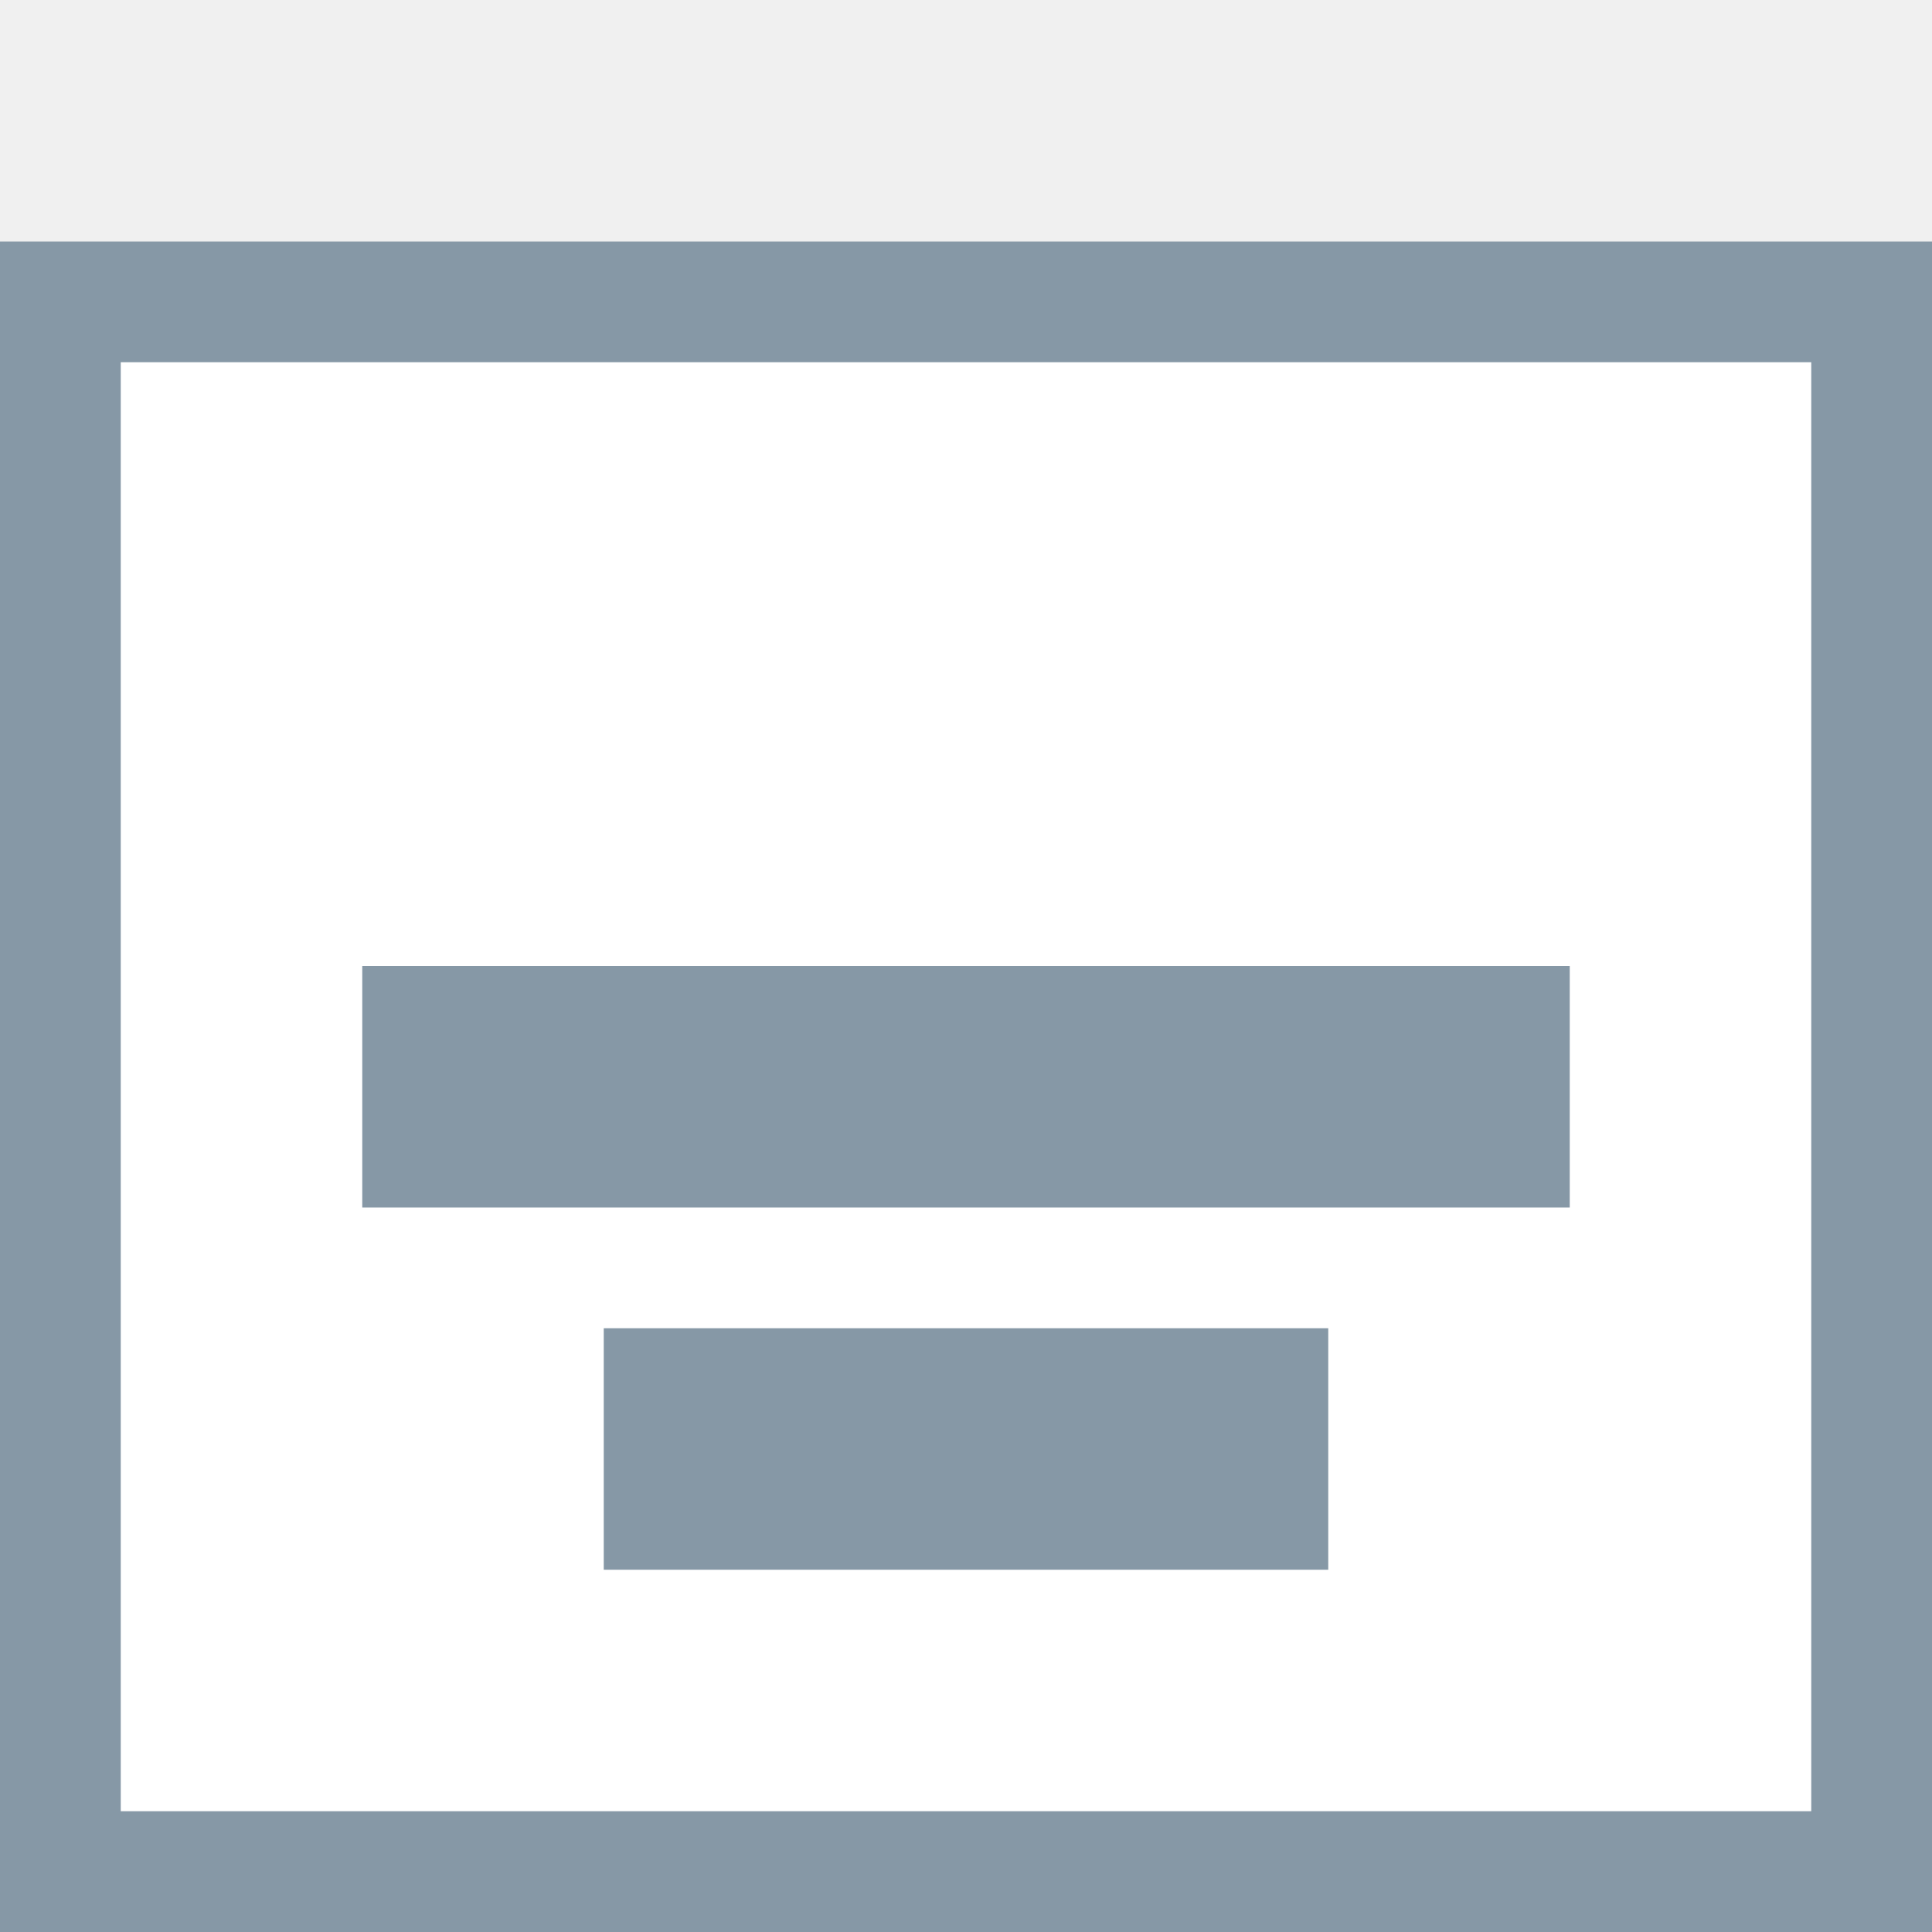
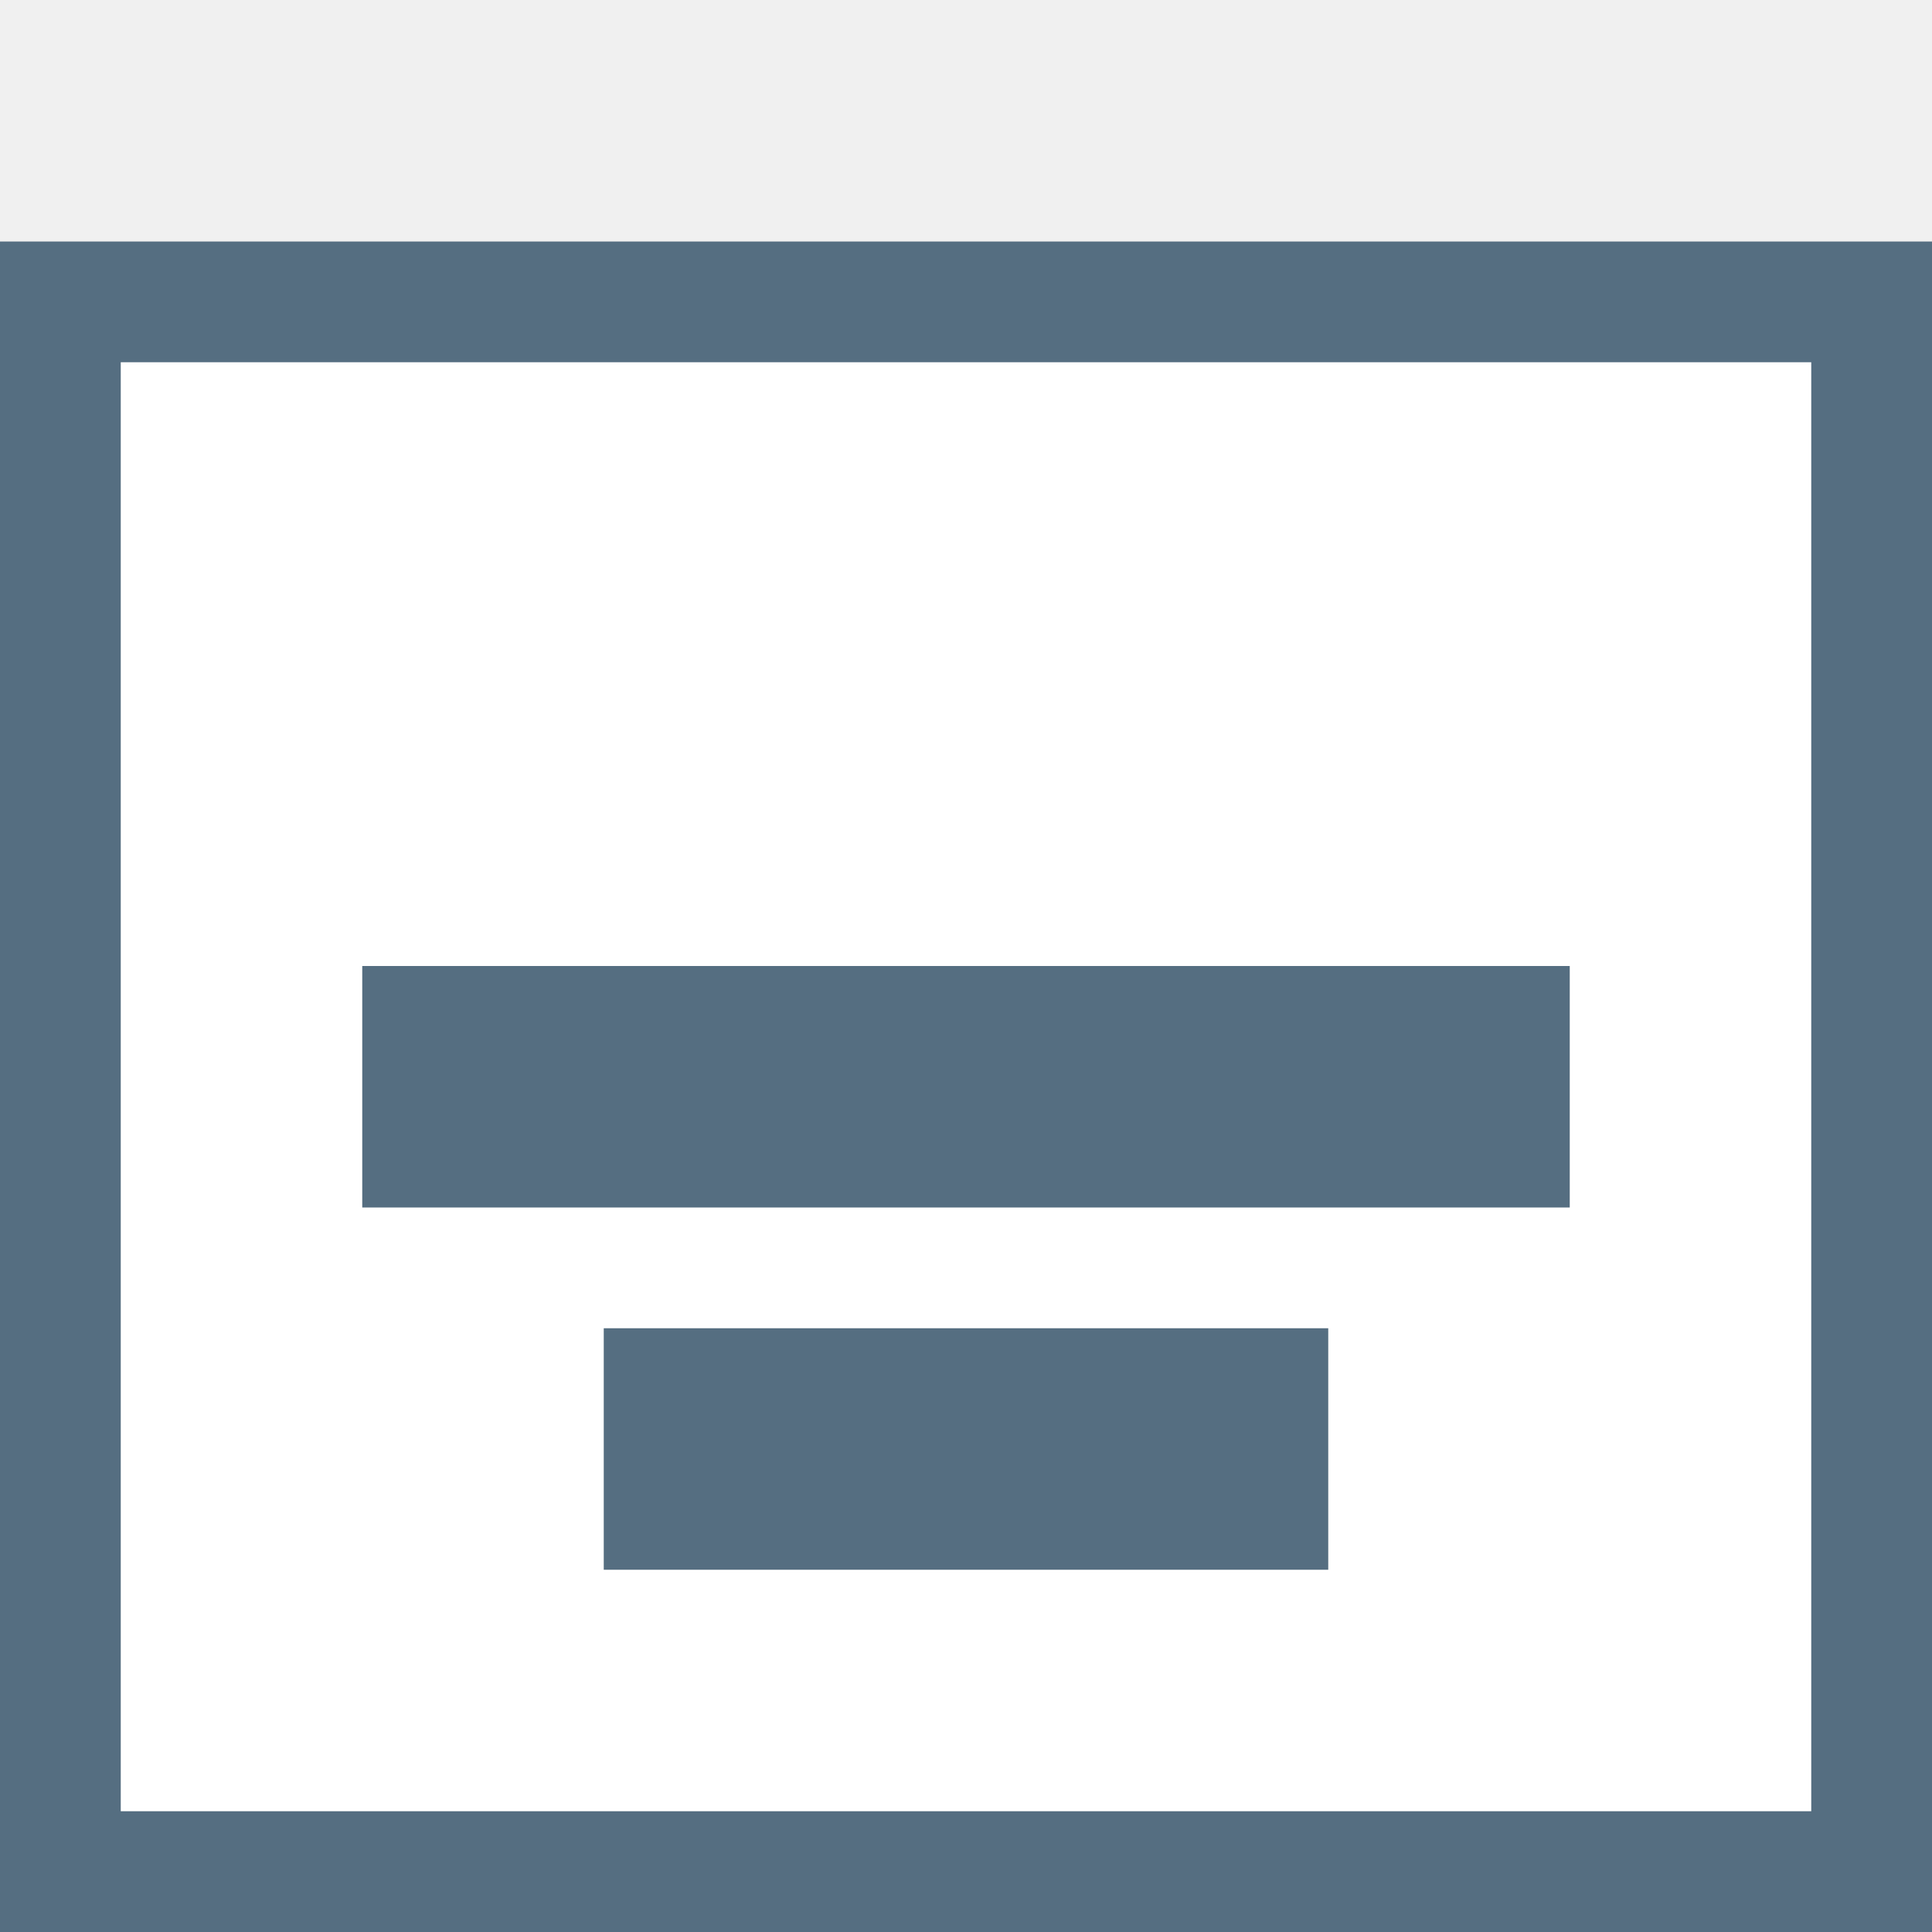
<svg xmlns="http://www.w3.org/2000/svg" width="16" height="16" id="svg4159" version="1.1" viewBox="0 0 16 16">
  <defs id="defs4161">
    <clipPath clipPathUnits="userSpaceOnUse" id="clipPath5603">
      <path style="fill:#00ffff;fill-opacity:1;stroke:none;stroke-width:0.265px;stroke-linecap:butt;stroke-linejoin:miter;stroke-opacity:1" d="m 61.912,165.767 -6.879,6.879 6.879,6.879 6.879,-6.879 z" id="path5605" />
    </clipPath>
  </defs>
  <g id="layer1">
    <g id="g4823">
-       <rect ry="1.92356e-05" y="2" x="0" height="14" width="16" id="rect853" style="opacity:1;fill:#8698a6;fill-opacity:1;fill-rule:nonzero;stroke:none;stroke-width:2;stroke-linecap:square;stroke-linejoin:bevel;stroke-miterlimit:4;stroke-dasharray:none;stroke-dashoffset:35;stroke-opacity:1" />
+       <rect ry="1.92356e-05" y="2" x="0" height="14" width="16" id="rect853" style="opacity:1;fill:#556e81;fill-opacity:1;fill-rule:nonzero;stroke:none;stroke-width:2;stroke-linecap:square;stroke-linejoin:bevel;stroke-miterlimit:4;stroke-dasharray:none;stroke-dashoffset:35;stroke-opacity:1" />
      <rect style="opacity:1;fill:#ffffff;fill-opacity:1;fill-rule:nonzero;stroke:none;stroke-width:6;stroke-linecap:square;stroke-linejoin:bevel;stroke-miterlimit:4;stroke-dasharray:none;stroke-dashoffset:35;stroke-opacity:1" id="rect835" width="14" height="12" x="1" y="3" ry="1.92356e-05" />
-       <rect rx="3.2326e-06" y="8" x="3" height="2" width="10" id="rect4796" style="opacity:1;fill:#8698a6;fill-opacity:1;fill-rule:nonzero;stroke:none;stroke-width:20;stroke-linecap:square;stroke-linejoin:bevel;stroke-miterlimit:4;stroke-dasharray:none;stroke-dashoffset:35;stroke-opacity:1" />
-       <rect rx="3.2326e-06" y="11" x="5" height="2" width="6" id="rect4798" style="opacity:1;fill:#8698a6;fill-opacity:1;fill-rule:nonzero;stroke:none;stroke-width:20;stroke-linecap:square;stroke-linejoin:bevel;stroke-miterlimit:4;stroke-dasharray:none;stroke-dashoffset:35;stroke-opacity:1" />
+       <rect rx="3.2326e-06" y="8" x="3" height="2" width="10" id="rect4796" style="opacity:1;fill:#556e81;fill-opacity:1;fill-rule:nonzero;stroke:none;stroke-width:20;stroke-linecap:square;stroke-linejoin:bevel;stroke-miterlimit:4;stroke-dasharray:none;stroke-dashoffset:35;stroke-opacity:1" />
+       <rect rx="3.2326e-06" y="11" x="5" height="2" width="6" id="rect4798" style="opacity:1;fill:#556e81;fill-opacity:1;fill-rule:nonzero;stroke:none;stroke-width:20;stroke-linecap:square;stroke-linejoin:bevel;stroke-miterlimit:4;stroke-dasharray:none;stroke-dashoffset:35;stroke-opacity:1" />
    </g>
  </g>
</svg>
